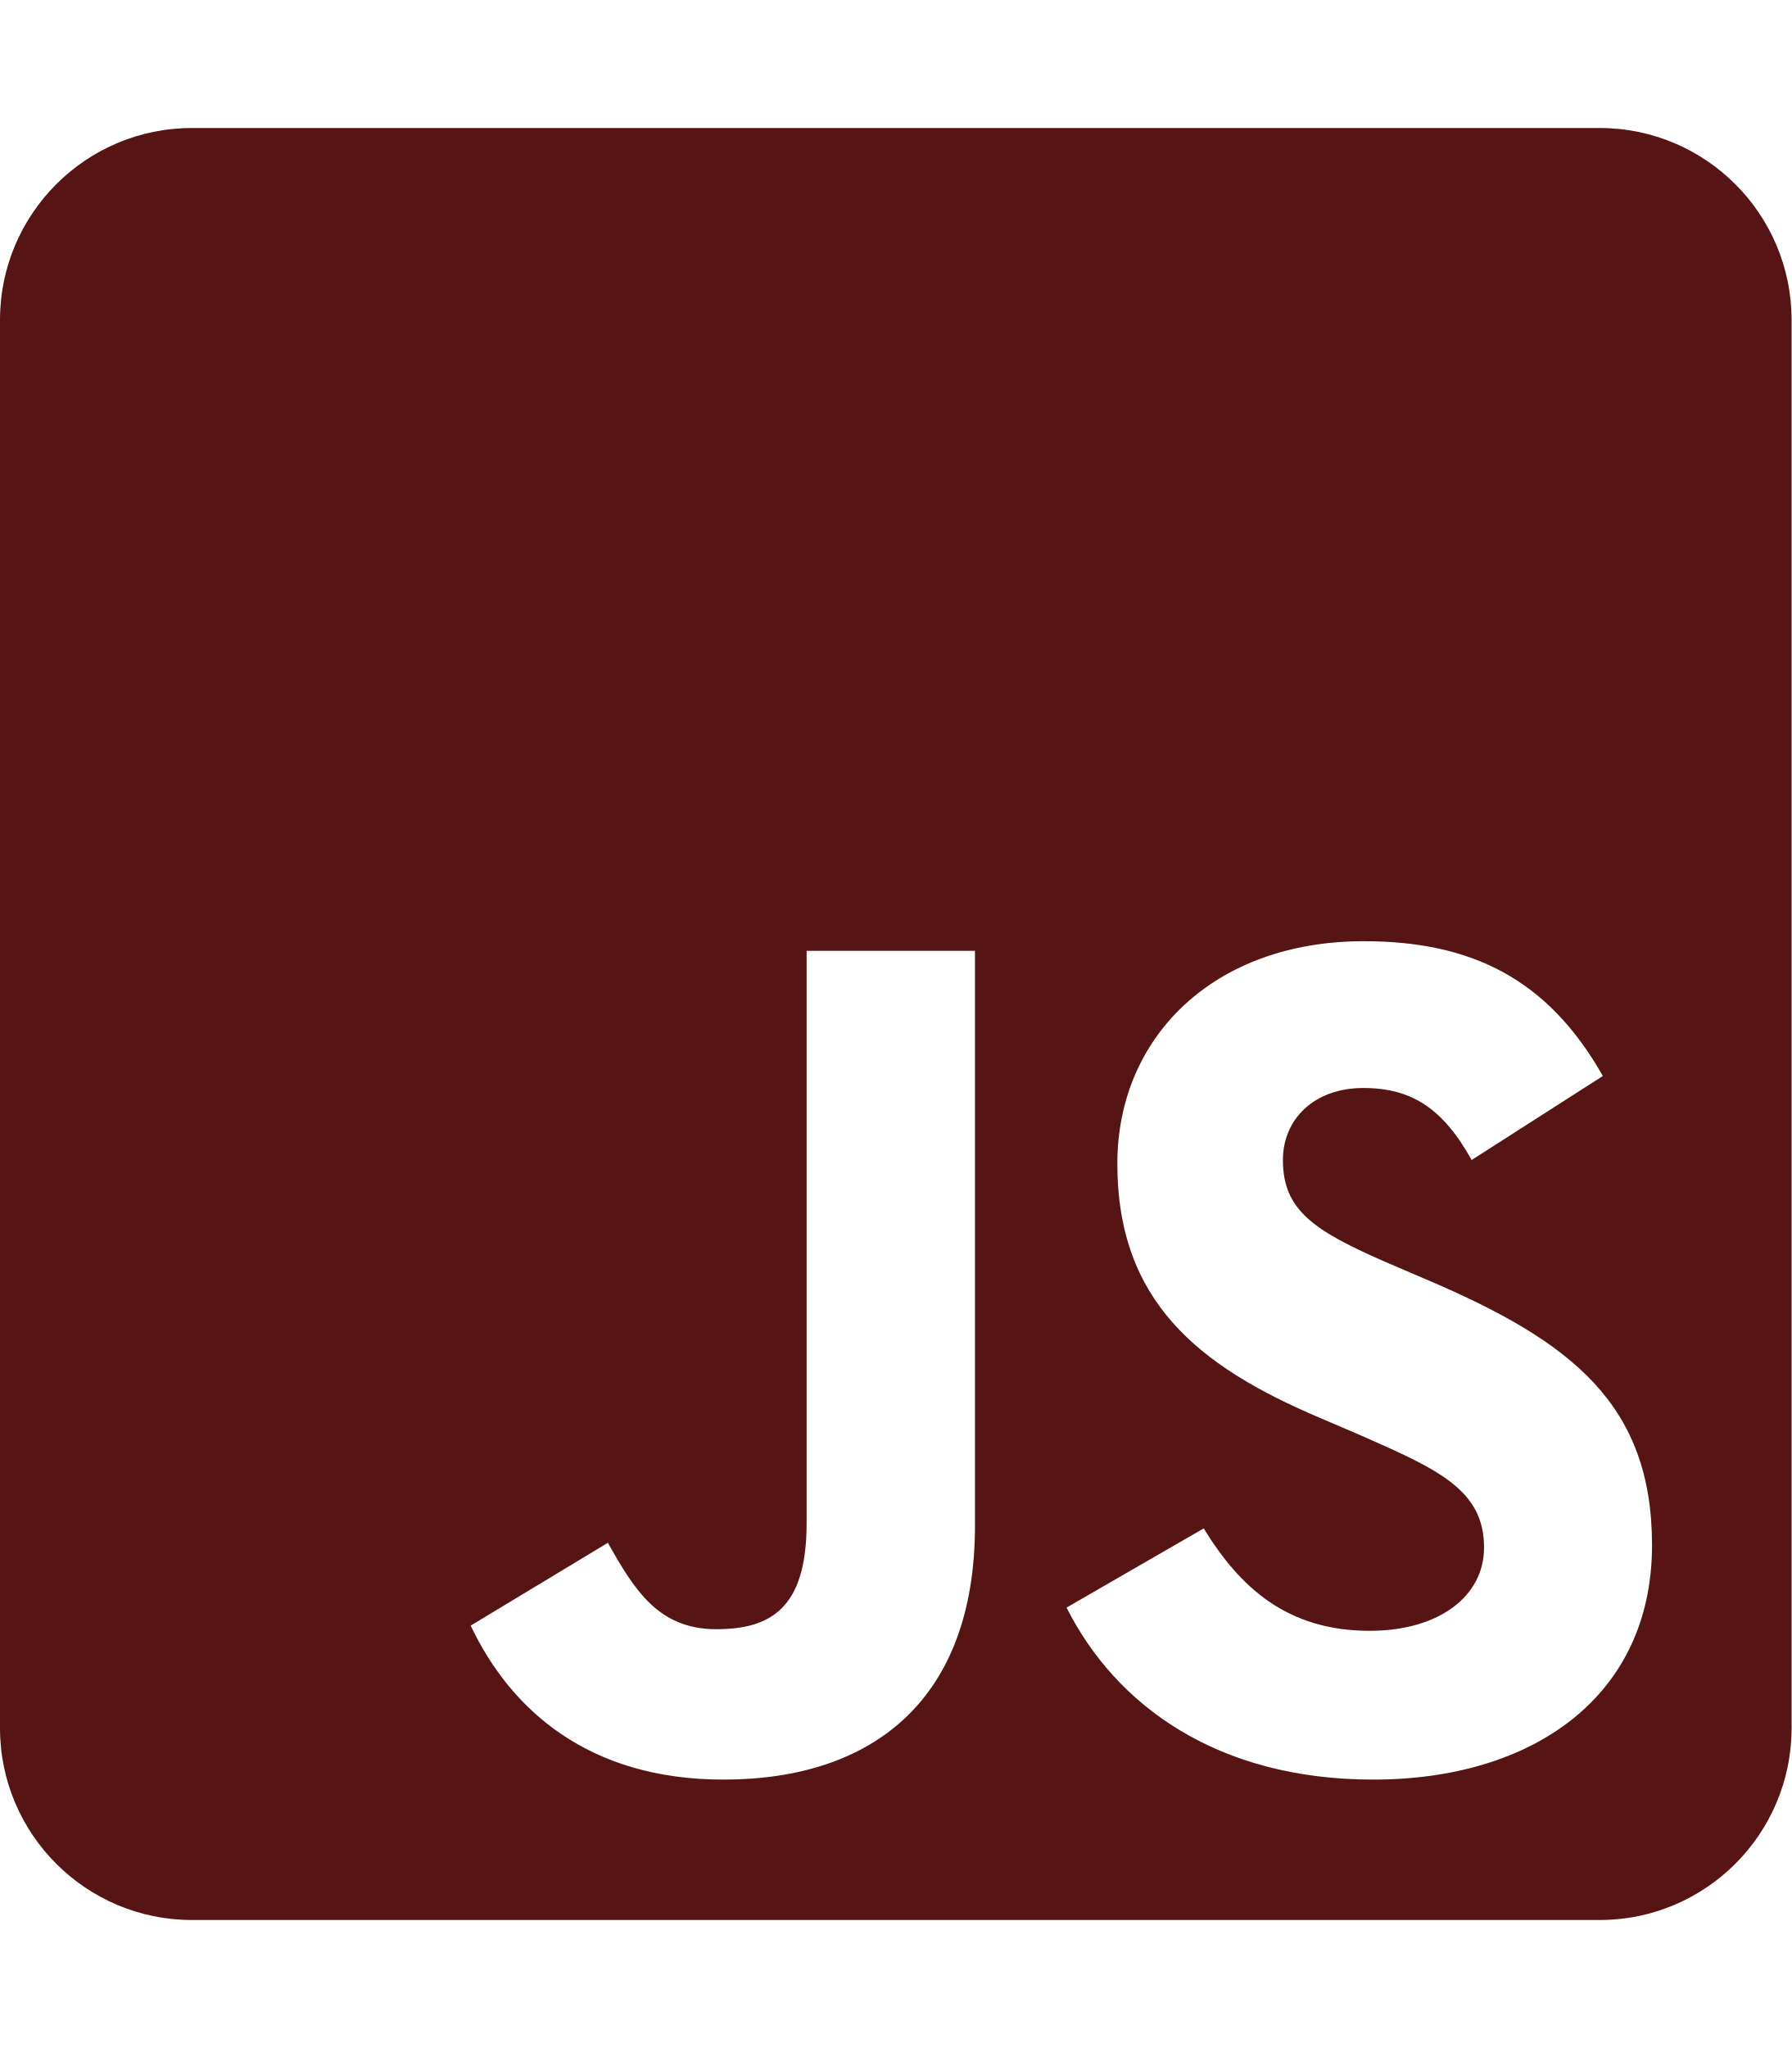
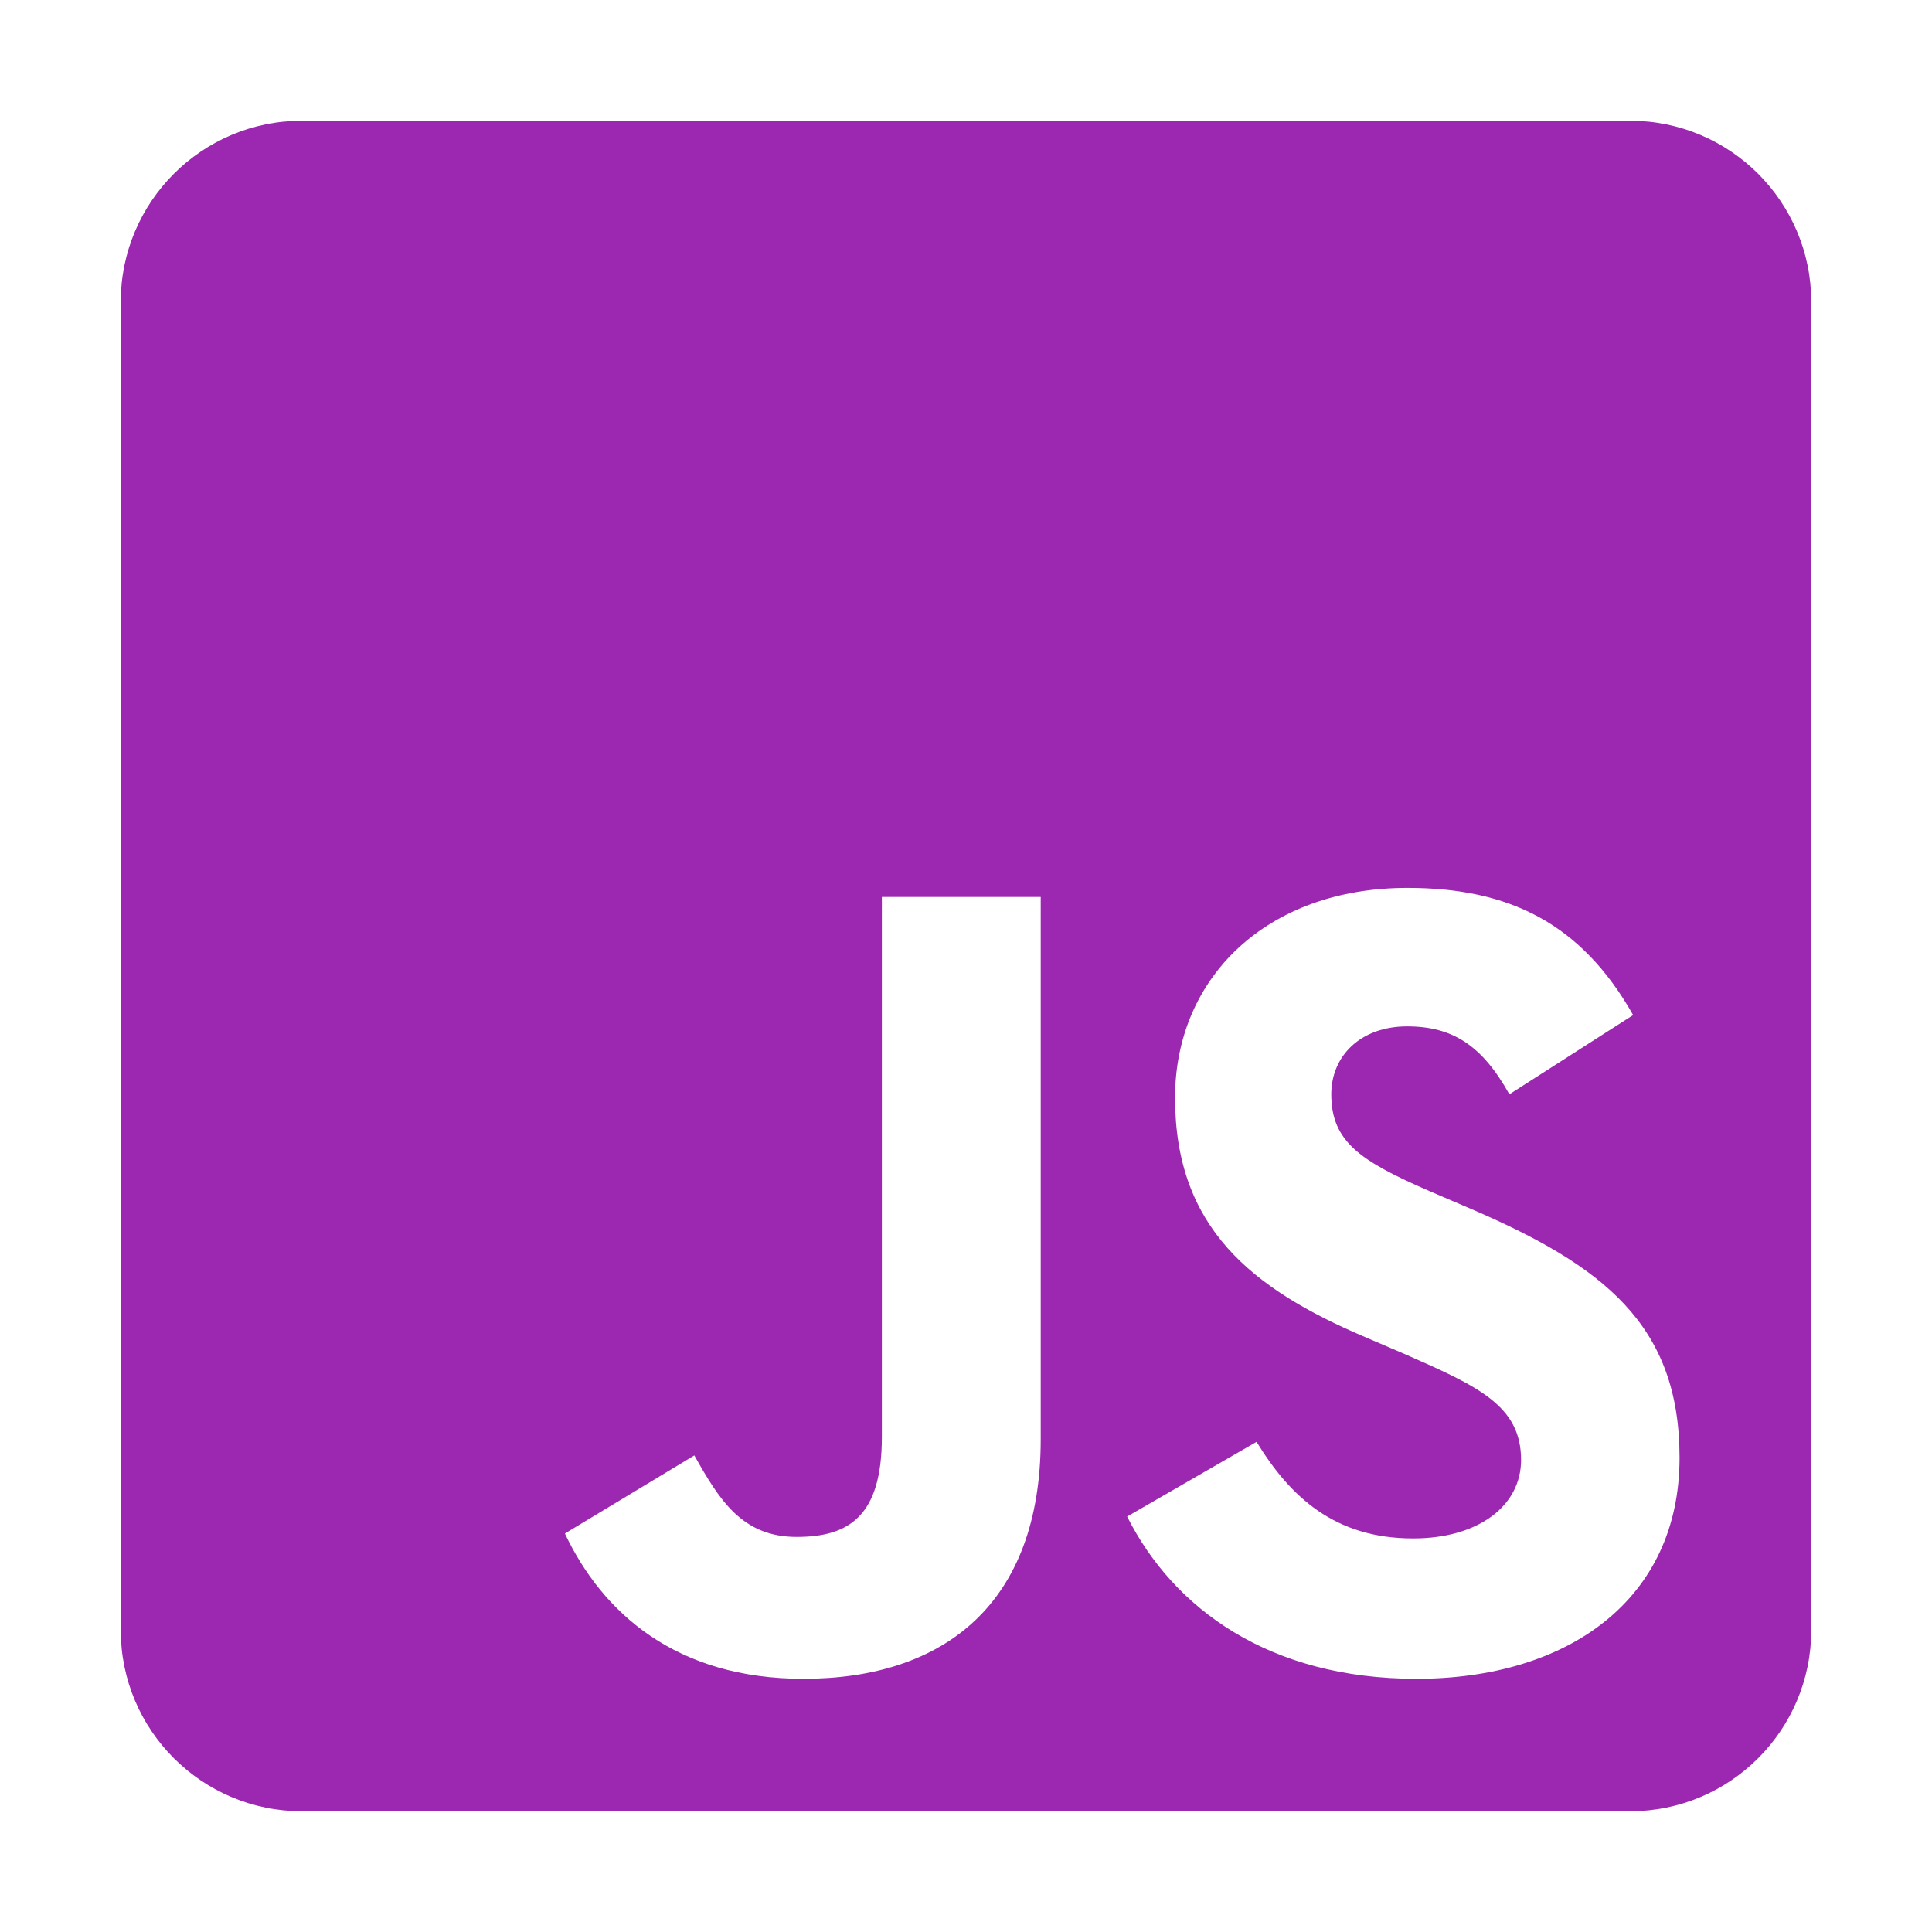
- <svg xmlns="http://www.w3.org/2000/svg" aria-hidden="true" focusable="false" data-prefix="fab" data-icon="js-square" class="svg-inline--fa fa-js-square fa-w-14" role="img" viewBox="0 0 448 512">
-   <path fill="#561514" d="M400 32H48C21.5 32 0 53.5 0 80v352c0 26.5 21.5 48 48 48h352c26.5 0 48-21.5 48-48V80c0-26.5-21.5-48-48-48zM243.8 381.4c0 43.6-25.6 63.5-62.9 63.5-33.7 0-53.2-17.4-63.2-38.5l34.3-20.7c6.6 11.7 12.6 21.6 27.1 21.6 13.8 0 22.6-5.4 22.6-26.5V237.7h42.1v143.7zm99.6 63.5c-39.1 0-64.4-18.6-76.7-43l34.3-19.8c9 14.7 20.8 25.6 41.5 25.6 17.4 0 28.6-8.7 28.6-20.8 0-14.4-11.4-19.5-30.7-28l-10.5-4.5c-30.4-12.9-50.5-29.2-50.5-63.5 0-31.6 24.1-55.6 61.6-55.6 26.8 0 46 9.3 59.8 33.7L368 290c-7.2-12.9-15-18-27.1-18-12.3 0-20.1 7.8-20.1 18 0 12.6 7.8 17.7 25.9 25.6l10.5 4.5c35.8 15.3 55.9 31 55.9 66.2 0 37.8-29.8 58.6-69.7 58.6z" />
+ <svg xmlns="http://www.w3.org/2000/svg" aria-hidden="true" focusable="false" data-prefix="fab" data-icon="js-square" class="svg-inline--fa fa-js-square fa-w-14" role="img" width="70" height="70" viewBox="0 0 448 512">
+   <path fill="#9c27b0" d="M400 32H48C21.5 32 0 53.5 0 80v352c0 26.5 21.5 48 48 48h352c26.5 0 48-21.5 48-48V80c0-26.5-21.5-48-48-48zM243.8 381.4c0 43.6-25.6 63.5-62.9 63.5-33.7 0-53.2-17.4-63.2-38.5l34.3-20.7c6.6 11.7 12.6 21.6 27.1 21.6 13.8 0 22.6-5.4 22.6-26.5V237.7h42.1v143.7zm99.6 63.5c-39.1 0-64.4-18.6-76.7-43l34.3-19.8c9 14.7 20.8 25.6 41.5 25.6 17.4 0 28.6-8.7 28.6-20.8 0-14.4-11.4-19.5-30.7-28l-10.5-4.5c-30.4-12.9-50.5-29.2-50.5-63.5 0-31.6 24.1-55.6 61.6-55.6 26.8 0 46 9.3 59.8 33.7L368 290c-7.2-12.9-15-18-27.1-18-12.3 0-20.1 7.8-20.1 18 0 12.6 7.8 17.7 25.9 25.6l10.5 4.5c35.8 15.3 55.9 31 55.9 66.2 0 37.8-29.8 58.6-69.7 58.6z" />
</svg>
